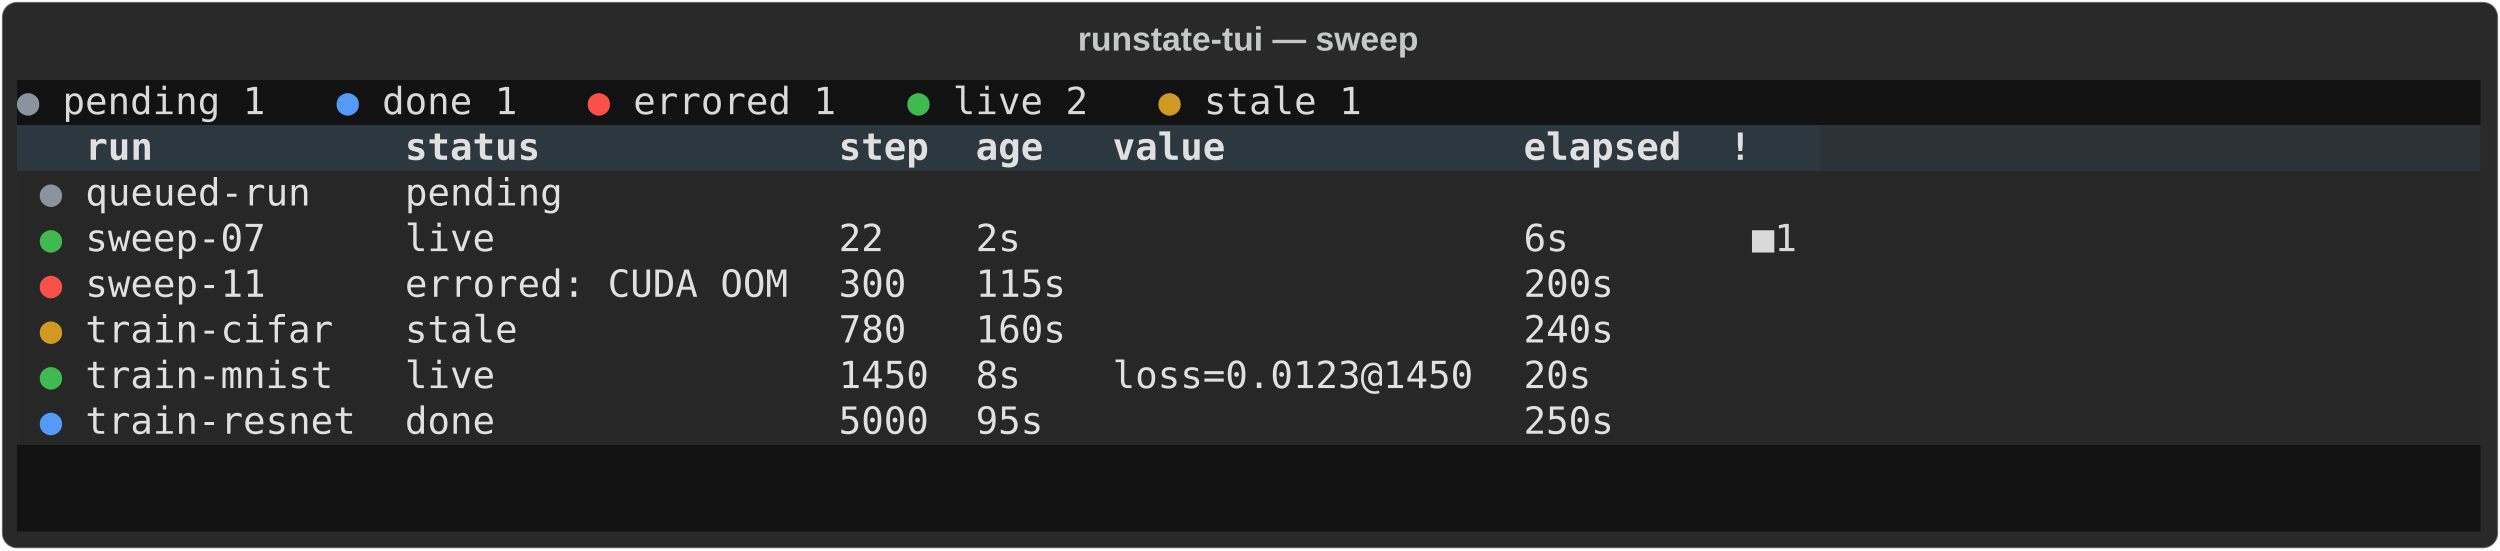
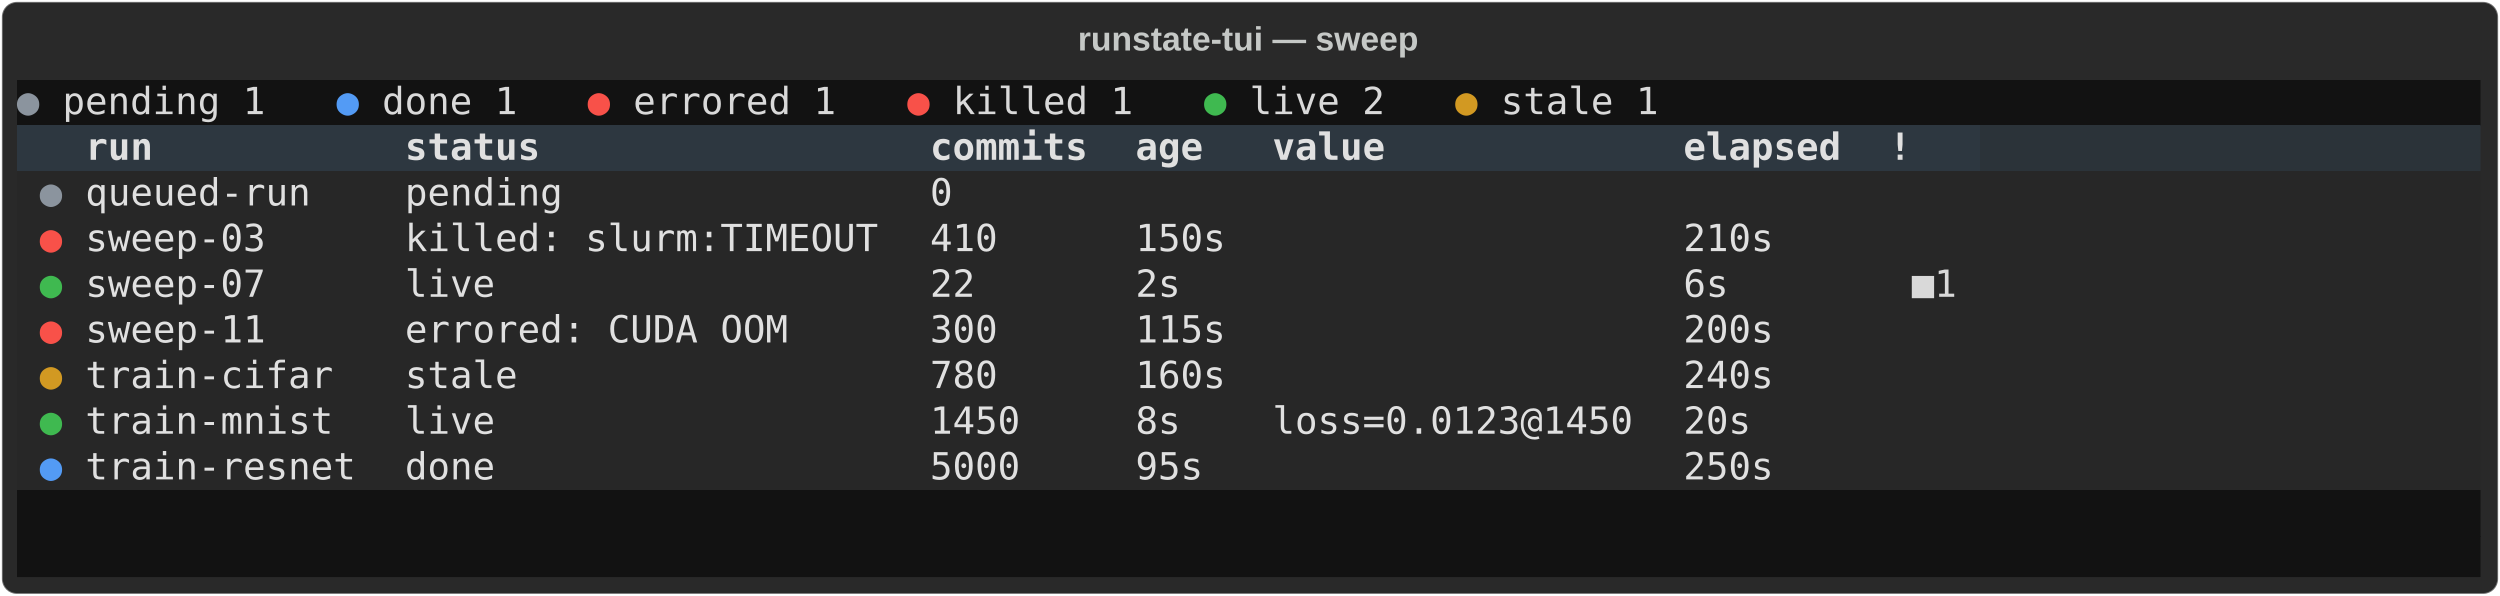
- <svg xmlns="http://www.w3.org/2000/svg" class="rich-terminal" viewBox="0 0 1336 294.0">
+ <svg xmlns="http://www.w3.org/2000/svg" class="rich-terminal" viewBox="0 0 1336 318.4">
  <style>

    @font-face {
        font-family: "Fira Code";
        src: local("FiraCode-Regular"),
                url("https://cdnjs.cloudflare.com/ajax/libs/firacode/6.2.0/woff2/FiraCode-Regular.woff2") format("woff2"),
                url("https://cdnjs.cloudflare.com/ajax/libs/firacode/6.2.0/woff/FiraCode-Regular.woff") format("woff");
        font-style: normal;
        font-weight: 400;
    }
    @font-face {
        font-family: "Fira Code";
        src: local("FiraCode-Bold"),
                url("https://cdnjs.cloudflare.com/ajax/libs/firacode/6.2.0/woff2/FiraCode-Bold.woff2") format("woff2"),
                url("https://cdnjs.cloudflare.com/ajax/libs/firacode/6.2.0/woff/FiraCode-Bold.woff") format("woff");
        font-style: bold;
        font-weight: 700;
    }

-     .terminal-4122582342-matrix {
+     .terminal-2035589266-matrix {
        font-family: Fira Code, monospace;
        font-size: 20px;
        line-height: 24.4px;
        font-variant-east-asian: full-width;
    }

-     .terminal-4122582342-title {
+     .terminal-2035589266-title {
        font-size: 18px;
        font-weight: bold;
        font-family: arial;
    }

-     .terminal-4122582342-r1 { fill: #8b949e }
- .terminal-4122582342-r2 { fill: #d9d9d9 }
- .terminal-4122582342-r3 { fill: #539bf5 }
- .terminal-4122582342-r4 { fill: #f85149 }
- .terminal-4122582342-r5 { fill: #3fb950 }
- .terminal-4122582342-r6 { fill: #d29922 }
- .terminal-4122582342-r7 { fill: #c5c8c6 }
- .terminal-4122582342-r8 { fill: #e0e0e0;font-weight: bold }
- .terminal-4122582342-r9 { fill: #e0e0e0 }
+     .terminal-2035589266-r1 { fill: #8b949e }
+ .terminal-2035589266-r2 { fill: #d9d9d9 }
+ .terminal-2035589266-r3 { fill: #539bf5 }
+ .terminal-2035589266-r4 { fill: #f85149 }
+ .terminal-2035589266-r5 { fill: #3fb950 }
+ .terminal-2035589266-r6 { fill: #d29922 }
+ .terminal-2035589266-r7 { fill: #c5c8c6 }
+ .terminal-2035589266-r8 { fill: #e0e0e0;font-weight: bold }
+ .terminal-2035589266-r9 { fill: #e0e0e0 }
    </style>
  <defs>
-     <clipPath id="terminal-4122582342-clip-terminal">
-       <rect x="0" y="0" width="1316.6" height="243.0" />
-     </clipPath>
-     <clipPath id="terminal-4122582342-line-0">
+     <clipPath id="terminal-2035589266-clip-terminal">
+       <rect x="0" y="0" width="1316.6" height="267.4" />
+     </clipPath>
+     <clipPath id="terminal-2035589266-line-0">
      <rect x="0" y="1.5" width="1317.6" height="24.65" />
    </clipPath>
-     <clipPath id="terminal-4122582342-line-1">
+     <clipPath id="terminal-2035589266-line-1">
      <rect x="0" y="25.9" width="1317.6" height="24.65" />
    </clipPath>
-     <clipPath id="terminal-4122582342-line-2">
+     <clipPath id="terminal-2035589266-line-2">
      <rect x="0" y="50.3" width="1317.6" height="24.65" />
    </clipPath>
-     <clipPath id="terminal-4122582342-line-3">
+     <clipPath id="terminal-2035589266-line-3">
      <rect x="0" y="74.7" width="1317.6" height="24.65" />
    </clipPath>
-     <clipPath id="terminal-4122582342-line-4">
+     <clipPath id="terminal-2035589266-line-4">
      <rect x="0" y="99.1" width="1317.6" height="24.65" />
    </clipPath>
-     <clipPath id="terminal-4122582342-line-5">
+     <clipPath id="terminal-2035589266-line-5">
      <rect x="0" y="123.5" width="1317.6" height="24.65" />
    </clipPath>
-     <clipPath id="terminal-4122582342-line-6">
+     <clipPath id="terminal-2035589266-line-6">
      <rect x="0" y="147.9" width="1317.6" height="24.65" />
    </clipPath>
-     <clipPath id="terminal-4122582342-line-7">
+     <clipPath id="terminal-2035589266-line-7">
      <rect x="0" y="172.3" width="1317.6" height="24.65" />
    </clipPath>
-     <clipPath id="terminal-4122582342-line-8">
+     <clipPath id="terminal-2035589266-line-8">
      <rect x="0" y="196.7" width="1317.6" height="24.65" />
    </clipPath>
+     <clipPath id="terminal-2035589266-line-9">
+       <rect x="0" y="221.1" width="1317.6" height="24.65" />
+     </clipPath>
  </defs>
-   <rect fill="#292929" stroke="rgba(255,255,255,0.35)" stroke-width="1" x="1" y="1" width="1334" height="292" rx="8" />
-   <text class="terminal-4122582342-title" fill="#c5c8c6" text-anchor="middle" x="667" y="27">runstate-tui — sweep</text>
-   <g transform="translate(9, 41)" clip-path="url(#terminal-4122582342-clip-terminal)">
+   <rect fill="#292929" stroke="rgba(255,255,255,0.35)" stroke-width="1" x="1" y="1" width="1334" height="316.4" rx="8" />
+   <text class="terminal-2035589266-title" fill="#c5c8c6" text-anchor="middle" x="667" y="27">runstate-tui — sweep</text>
+   <g transform="translate(9, 41)" clip-path="url(#terminal-2035589266-clip-terminal)">
    <rect fill="#121212" x="0" y="1.5" width="24.4" height="24.65" shape-rendering="crispEdges" />
    <rect fill="#121212" x="24.4" y="1.5" width="146.4" height="24.65" shape-rendering="crispEdges" />
    <rect fill="#121212" x="170.8" y="1.5" width="24.4" height="24.65" shape-rendering="crispEdges" />
    <rect fill="#121212" x="195.2" y="1.5" width="109.8" height="24.65" shape-rendering="crispEdges" />
    <rect fill="#121212" x="305" y="1.5" width="24.4" height="24.65" shape-rendering="crispEdges" />
    <rect fill="#121212" x="329.4" y="1.5" width="146.4" height="24.65" shape-rendering="crispEdges" />
    <rect fill="#121212" x="475.8" y="1.5" width="24.4" height="24.65" shape-rendering="crispEdges" />
-     <rect fill="#121212" x="500.2" y="1.5" width="109.8" height="24.65" shape-rendering="crispEdges" />
-     <rect fill="#121212" x="610" y="1.5" width="24.4" height="24.65" shape-rendering="crispEdges" />
-     <rect fill="#121212" x="634.4" y="1.5" width="122" height="24.65" shape-rendering="crispEdges" />
-     <rect fill="#121212" x="756.4" y="1.5" width="561.2" height="24.65" shape-rendering="crispEdges" />
+     <rect fill="#121212" x="500.2" y="1.5" width="134.2" height="24.65" shape-rendering="crispEdges" />
+     <rect fill="#121212" x="634.4" y="1.5" width="24.4" height="24.65" shape-rendering="crispEdges" />
+     <rect fill="#121212" x="658.8" y="1.5" width="109.8" height="24.65" shape-rendering="crispEdges" />
+     <rect fill="#121212" x="768.6" y="1.5" width="24.4" height="24.65" shape-rendering="crispEdges" />
+     <rect fill="#121212" x="793" y="1.5" width="122" height="24.65" shape-rendering="crispEdges" />
+     <rect fill="#121212" x="915" y="1.5" width="402.6" height="24.65" shape-rendering="crispEdges" />
    <rect fill="#2d3740" x="0" y="25.9" width="36.6" height="24.65" shape-rendering="crispEdges" />
    <rect fill="#2d3740" x="36.6" y="25.9" width="170.8" height="24.65" shape-rendering="crispEdges" />
-     <rect fill="#2d3740" x="207.4" y="25.9" width="231.8" height="24.65" shape-rendering="crispEdges" />
-     <rect fill="#2d3740" x="439.2" y="25.9" width="73.2" height="24.65" shape-rendering="crispEdges" />
-     <rect fill="#2d3740" x="512.4" y="25.9" width="73.2" height="24.65" shape-rendering="crispEdges" />
-     <rect fill="#2d3740" x="585.6" y="25.9" width="219.6" height="24.65" shape-rendering="crispEdges" />
-     <rect fill="#2d3740" x="805.2" y="25.9" width="109.8" height="24.65" shape-rendering="crispEdges" />
-     <rect fill="#2d3740" x="915" y="25.9" width="48.8" height="24.65" shape-rendering="crispEdges" />
-     <rect fill="#2b3339" x="963.8" y="25.9" width="353.8" height="24.65" shape-rendering="crispEdges" />
+     <rect fill="#2d3740" x="207.4" y="25.9" width="280.6" height="24.65" shape-rendering="crispEdges" />
+     <rect fill="#2d3740" x="488" y="25.9" width="109.8" height="24.65" shape-rendering="crispEdges" />
+     <rect fill="#2d3740" x="597.8" y="25.9" width="73.2" height="24.65" shape-rendering="crispEdges" />
+     <rect fill="#2d3740" x="671" y="25.9" width="219.6" height="24.65" shape-rendering="crispEdges" />
+     <rect fill="#2d3740" x="890.6" y="25.9" width="109.8" height="24.65" shape-rendering="crispEdges" />
+     <rect fill="#2d3740" x="1000.4" y="25.9" width="48.8" height="24.65" shape-rendering="crispEdges" />
+     <rect fill="#2b3339" x="1049.2" y="25.9" width="268.4" height="24.65" shape-rendering="crispEdges" />
    <rect fill="#272727" x="0" y="50.3" width="12.2" height="24.65" shape-rendering="crispEdges" />
    <rect fill="#272727" x="12.2" y="50.3" width="12.2" height="24.65" shape-rendering="crispEdges" />
    <rect fill="#272727" x="24.4" y="50.3" width="12.2" height="24.65" shape-rendering="crispEdges" />
    <rect fill="#272727" x="36.6" y="50.3" width="170.8" height="24.65" shape-rendering="crispEdges" />
-     <rect fill="#272727" x="207.4" y="50.3" width="231.8" height="24.65" shape-rendering="crispEdges" />
-     <rect fill="#272727" x="439.2" y="50.3" width="73.2" height="24.65" shape-rendering="crispEdges" />
-     <rect fill="#272727" x="512.4" y="50.3" width="73.2" height="24.65" shape-rendering="crispEdges" />
-     <rect fill="#272727" x="585.6" y="50.3" width="219.6" height="24.65" shape-rendering="crispEdges" />
-     <rect fill="#272727" x="805.2" y="50.3" width="109.8" height="24.65" shape-rendering="crispEdges" />
-     <rect fill="#272727" x="915" y="50.3" width="48.8" height="24.65" shape-rendering="crispEdges" />
-     <rect fill="#272727" x="963.8" y="50.3" width="353.8" height="24.65" shape-rendering="crispEdges" />
+     <rect fill="#272727" x="207.4" y="50.3" width="280.6" height="24.65" shape-rendering="crispEdges" />
+     <rect fill="#272727" x="488" y="50.3" width="109.8" height="24.65" shape-rendering="crispEdges" />
+     <rect fill="#272727" x="597.8" y="50.3" width="73.2" height="24.65" shape-rendering="crispEdges" />
+     <rect fill="#272727" x="671" y="50.3" width="219.6" height="24.65" shape-rendering="crispEdges" />
+     <rect fill="#272727" x="890.6" y="50.3" width="109.8" height="24.65" shape-rendering="crispEdges" />
+     <rect fill="#272727" x="1000.4" y="50.3" width="48.8" height="24.65" shape-rendering="crispEdges" />
+     <rect fill="#272727" x="1049.2" y="50.3" width="268.4" height="24.65" shape-rendering="crispEdges" />
    <rect fill="#272727" x="0" y="74.7" width="12.2" height="24.65" shape-rendering="crispEdges" />
    <rect fill="#272727" x="12.2" y="74.7" width="12.2" height="24.65" shape-rendering="crispEdges" />
    <rect fill="#272727" x="24.4" y="74.7" width="12.2" height="24.65" shape-rendering="crispEdges" />
    <rect fill="#272727" x="36.6" y="74.7" width="170.8" height="24.65" shape-rendering="crispEdges" />
-     <rect fill="#272727" x="207.4" y="74.7" width="231.8" height="24.65" shape-rendering="crispEdges" />
-     <rect fill="#272727" x="439.2" y="74.7" width="73.2" height="24.65" shape-rendering="crispEdges" />
-     <rect fill="#272727" x="512.4" y="74.7" width="73.2" height="24.65" shape-rendering="crispEdges" />
-     <rect fill="#272727" x="585.6" y="74.7" width="219.6" height="24.65" shape-rendering="crispEdges" />
-     <rect fill="#272727" x="805.2" y="74.7" width="109.8" height="24.65" shape-rendering="crispEdges" />
-     <rect fill="#272727" x="915" y="74.7" width="12.2" height="24.65" shape-rendering="crispEdges" />
-     <rect fill="#272727" x="927.2" y="74.7" width="24.4" height="24.65" shape-rendering="crispEdges" />
-     <rect fill="#272727" x="951.6" y="74.7" width="12.2" height="24.65" shape-rendering="crispEdges" />
-     <rect fill="#272727" x="963.8" y="74.7" width="353.8" height="24.65" shape-rendering="crispEdges" />
+     <rect fill="#272727" x="207.4" y="74.7" width="280.6" height="24.65" shape-rendering="crispEdges" />
+     <rect fill="#272727" x="488" y="74.7" width="109.8" height="24.65" shape-rendering="crispEdges" />
+     <rect fill="#272727" x="597.8" y="74.7" width="73.2" height="24.65" shape-rendering="crispEdges" />
+     <rect fill="#272727" x="671" y="74.7" width="219.6" height="24.65" shape-rendering="crispEdges" />
+     <rect fill="#272727" x="890.6" y="74.7" width="109.8" height="24.65" shape-rendering="crispEdges" />
+     <rect fill="#272727" x="1000.4" y="74.7" width="48.8" height="24.65" shape-rendering="crispEdges" />
+     <rect fill="#272727" x="1049.2" y="74.7" width="268.4" height="24.65" shape-rendering="crispEdges" />
    <rect fill="#272727" x="0" y="99.1" width="12.2" height="24.65" shape-rendering="crispEdges" />
    <rect fill="#272727" x="12.2" y="99.1" width="12.2" height="24.65" shape-rendering="crispEdges" />
    <rect fill="#272727" x="24.4" y="99.1" width="12.2" height="24.65" shape-rendering="crispEdges" />
    <rect fill="#272727" x="36.6" y="99.1" width="170.8" height="24.65" shape-rendering="crispEdges" />
-     <rect fill="#272727" x="207.4" y="99.1" width="231.8" height="24.65" shape-rendering="crispEdges" />
-     <rect fill="#272727" x="439.2" y="99.1" width="73.2" height="24.65" shape-rendering="crispEdges" />
-     <rect fill="#272727" x="512.4" y="99.1" width="73.2" height="24.65" shape-rendering="crispEdges" />
-     <rect fill="#272727" x="585.6" y="99.1" width="219.6" height="24.65" shape-rendering="crispEdges" />
-     <rect fill="#272727" x="805.2" y="99.1" width="109.8" height="24.65" shape-rendering="crispEdges" />
-     <rect fill="#272727" x="915" y="99.1" width="48.8" height="24.65" shape-rendering="crispEdges" />
-     <rect fill="#272727" x="963.8" y="99.1" width="353.8" height="24.65" shape-rendering="crispEdges" />
+     <rect fill="#272727" x="207.4" y="99.1" width="280.6" height="24.65" shape-rendering="crispEdges" />
+     <rect fill="#272727" x="488" y="99.1" width="109.8" height="24.65" shape-rendering="crispEdges" />
+     <rect fill="#272727" x="597.8" y="99.1" width="73.2" height="24.65" shape-rendering="crispEdges" />
+     <rect fill="#272727" x="671" y="99.1" width="219.6" height="24.65" shape-rendering="crispEdges" />
+     <rect fill="#272727" x="890.6" y="99.1" width="109.8" height="24.65" shape-rendering="crispEdges" />
+     <rect fill="#272727" x="1000.4" y="99.1" width="12.2" height="24.65" shape-rendering="crispEdges" />
+     <rect fill="#272727" x="1012.6" y="99.1" width="24.4" height="24.65" shape-rendering="crispEdges" />
+     <rect fill="#272727" x="1037" y="99.1" width="12.2" height="24.65" shape-rendering="crispEdges" />
+     <rect fill="#272727" x="1049.2" y="99.1" width="268.4" height="24.65" shape-rendering="crispEdges" />
    <rect fill="#272727" x="0" y="123.5" width="12.2" height="24.65" shape-rendering="crispEdges" />
    <rect fill="#272727" x="12.2" y="123.5" width="12.2" height="24.65" shape-rendering="crispEdges" />
    <rect fill="#272727" x="24.4" y="123.5" width="12.2" height="24.65" shape-rendering="crispEdges" />
    <rect fill="#272727" x="36.6" y="123.5" width="170.8" height="24.65" shape-rendering="crispEdges" />
-     <rect fill="#272727" x="207.4" y="123.5" width="231.8" height="24.65" shape-rendering="crispEdges" />
-     <rect fill="#272727" x="439.2" y="123.5" width="73.2" height="24.65" shape-rendering="crispEdges" />
-     <rect fill="#272727" x="512.4" y="123.5" width="73.2" height="24.65" shape-rendering="crispEdges" />
-     <rect fill="#272727" x="585.6" y="123.5" width="219.6" height="24.65" shape-rendering="crispEdges" />
-     <rect fill="#272727" x="805.2" y="123.5" width="109.8" height="24.65" shape-rendering="crispEdges" />
-     <rect fill="#272727" x="915" y="123.5" width="48.8" height="24.65" shape-rendering="crispEdges" />
-     <rect fill="#272727" x="963.8" y="123.5" width="353.8" height="24.65" shape-rendering="crispEdges" />
+     <rect fill="#272727" x="207.4" y="123.5" width="280.6" height="24.65" shape-rendering="crispEdges" />
+     <rect fill="#272727" x="488" y="123.5" width="109.8" height="24.65" shape-rendering="crispEdges" />
+     <rect fill="#272727" x="597.8" y="123.5" width="73.2" height="24.65" shape-rendering="crispEdges" />
+     <rect fill="#272727" x="671" y="123.5" width="219.6" height="24.65" shape-rendering="crispEdges" />
+     <rect fill="#272727" x="890.6" y="123.5" width="109.8" height="24.65" shape-rendering="crispEdges" />
+     <rect fill="#272727" x="1000.4" y="123.5" width="48.8" height="24.65" shape-rendering="crispEdges" />
+     <rect fill="#272727" x="1049.2" y="123.5" width="268.4" height="24.65" shape-rendering="crispEdges" />
    <rect fill="#272727" x="0" y="147.9" width="12.2" height="24.65" shape-rendering="crispEdges" />
    <rect fill="#272727" x="12.2" y="147.9" width="12.2" height="24.65" shape-rendering="crispEdges" />
    <rect fill="#272727" x="24.4" y="147.9" width="12.2" height="24.65" shape-rendering="crispEdges" />
    <rect fill="#272727" x="36.6" y="147.9" width="170.8" height="24.65" shape-rendering="crispEdges" />
-     <rect fill="#272727" x="207.4" y="147.9" width="231.8" height="24.65" shape-rendering="crispEdges" />
-     <rect fill="#272727" x="439.2" y="147.9" width="73.2" height="24.65" shape-rendering="crispEdges" />
-     <rect fill="#272727" x="512.4" y="147.9" width="73.2" height="24.65" shape-rendering="crispEdges" />
-     <rect fill="#272727" x="585.6" y="147.9" width="219.6" height="24.65" shape-rendering="crispEdges" />
-     <rect fill="#272727" x="805.2" y="147.9" width="109.8" height="24.65" shape-rendering="crispEdges" />
-     <rect fill="#272727" x="915" y="147.9" width="48.8" height="24.65" shape-rendering="crispEdges" />
-     <rect fill="#272727" x="963.8" y="147.9" width="353.8" height="24.65" shape-rendering="crispEdges" />
+     <rect fill="#272727" x="207.4" y="147.9" width="280.6" height="24.65" shape-rendering="crispEdges" />
+     <rect fill="#272727" x="488" y="147.9" width="109.8" height="24.65" shape-rendering="crispEdges" />
+     <rect fill="#272727" x="597.8" y="147.9" width="73.2" height="24.65" shape-rendering="crispEdges" />
+     <rect fill="#272727" x="671" y="147.9" width="219.6" height="24.65" shape-rendering="crispEdges" />
+     <rect fill="#272727" x="890.6" y="147.9" width="109.8" height="24.65" shape-rendering="crispEdges" />
+     <rect fill="#272727" x="1000.4" y="147.9" width="48.8" height="24.65" shape-rendering="crispEdges" />
+     <rect fill="#272727" x="1049.2" y="147.9" width="268.4" height="24.65" shape-rendering="crispEdges" />
    <rect fill="#272727" x="0" y="172.3" width="12.2" height="24.65" shape-rendering="crispEdges" />
    <rect fill="#272727" x="12.2" y="172.3" width="12.2" height="24.65" shape-rendering="crispEdges" />
    <rect fill="#272727" x="24.4" y="172.3" width="12.2" height="24.65" shape-rendering="crispEdges" />
    <rect fill="#272727" x="36.6" y="172.3" width="170.8" height="24.65" shape-rendering="crispEdges" />
-     <rect fill="#272727" x="207.4" y="172.3" width="231.8" height="24.65" shape-rendering="crispEdges" />
-     <rect fill="#272727" x="439.2" y="172.3" width="73.2" height="24.65" shape-rendering="crispEdges" />
-     <rect fill="#272727" x="512.4" y="172.3" width="73.2" height="24.65" shape-rendering="crispEdges" />
-     <rect fill="#272727" x="585.6" y="172.3" width="219.6" height="24.65" shape-rendering="crispEdges" />
-     <rect fill="#272727" x="805.2" y="172.3" width="109.8" height="24.65" shape-rendering="crispEdges" />
-     <rect fill="#272727" x="915" y="172.3" width="48.8" height="24.65" shape-rendering="crispEdges" />
-     <rect fill="#272727" x="963.8" y="172.3" width="353.8" height="24.65" shape-rendering="crispEdges" />
-     <rect fill="#121212" x="0" y="196.7" width="1317.6" height="24.65" shape-rendering="crispEdges" />
+     <rect fill="#272727" x="207.4" y="172.3" width="280.6" height="24.65" shape-rendering="crispEdges" />
+     <rect fill="#272727" x="488" y="172.3" width="109.8" height="24.65" shape-rendering="crispEdges" />
+     <rect fill="#272727" x="597.8" y="172.3" width="73.2" height="24.65" shape-rendering="crispEdges" />
+     <rect fill="#272727" x="671" y="172.3" width="219.6" height="24.65" shape-rendering="crispEdges" />
+     <rect fill="#272727" x="890.6" y="172.3" width="109.8" height="24.65" shape-rendering="crispEdges" />
+     <rect fill="#272727" x="1000.4" y="172.3" width="48.8" height="24.65" shape-rendering="crispEdges" />
+     <rect fill="#272727" x="1049.2" y="172.3" width="268.4" height="24.65" shape-rendering="crispEdges" />
+     <rect fill="#272727" x="0" y="196.7" width="12.2" height="24.65" shape-rendering="crispEdges" />
+     <rect fill="#272727" x="12.2" y="196.7" width="12.2" height="24.65" shape-rendering="crispEdges" />
+     <rect fill="#272727" x="24.4" y="196.7" width="12.2" height="24.65" shape-rendering="crispEdges" />
+     <rect fill="#272727" x="36.6" y="196.7" width="170.8" height="24.65" shape-rendering="crispEdges" />
+     <rect fill="#272727" x="207.4" y="196.7" width="280.6" height="24.65" shape-rendering="crispEdges" />
+     <rect fill="#272727" x="488" y="196.7" width="109.8" height="24.65" shape-rendering="crispEdges" />
+     <rect fill="#272727" x="597.8" y="196.7" width="73.2" height="24.65" shape-rendering="crispEdges" />
+     <rect fill="#272727" x="671" y="196.7" width="219.6" height="24.65" shape-rendering="crispEdges" />
+     <rect fill="#272727" x="890.6" y="196.7" width="109.8" height="24.65" shape-rendering="crispEdges" />
+     <rect fill="#272727" x="1000.4" y="196.7" width="48.8" height="24.65" shape-rendering="crispEdges" />
+     <rect fill="#272727" x="1049.2" y="196.7" width="268.4" height="24.65" shape-rendering="crispEdges" />
    <rect fill="#121212" x="0" y="221.1" width="1317.6" height="24.65" shape-rendering="crispEdges" />
-     <g class="terminal-4122582342-matrix">
-       <text class="terminal-4122582342-r1" x="0" y="20" textLength="24.4" clip-path="url(#terminal-4122582342-line-0)">● </text>
-       <text class="terminal-4122582342-r2" x="24.4" y="20" textLength="146.4" clip-path="url(#terminal-4122582342-line-0)">pending 1   </text>
-       <text class="terminal-4122582342-r3" x="170.8" y="20" textLength="24.4" clip-path="url(#terminal-4122582342-line-0)">● </text>
-       <text class="terminal-4122582342-r2" x="195.2" y="20" textLength="109.8" clip-path="url(#terminal-4122582342-line-0)">done 1   </text>
-       <text class="terminal-4122582342-r4" x="305" y="20" textLength="24.4" clip-path="url(#terminal-4122582342-line-0)">● </text>
-       <text class="terminal-4122582342-r2" x="329.4" y="20" textLength="146.4" clip-path="url(#terminal-4122582342-line-0)">errored 1   </text>
-       <text class="terminal-4122582342-r5" x="475.8" y="20" textLength="24.4" clip-path="url(#terminal-4122582342-line-0)">● </text>
-       <text class="terminal-4122582342-r2" x="500.2" y="20" textLength="109.8" clip-path="url(#terminal-4122582342-line-0)">live 2   </text>
-       <text class="terminal-4122582342-r6" x="610" y="20" textLength="24.4" clip-path="url(#terminal-4122582342-line-0)">● </text>
-       <text class="terminal-4122582342-r2" x="634.4" y="20" textLength="122" clip-path="url(#terminal-4122582342-line-0)">stale 1   </text>
-       <text class="terminal-4122582342-r7" x="1317.6" y="20" textLength="12.2" clip-path="url(#terminal-4122582342-line-0)">
- </text>
-       <text class="terminal-4122582342-r8" x="36.6" y="44.4" textLength="170.8" clip-path="url(#terminal-4122582342-line-1)"> run          </text>
-       <text class="terminal-4122582342-r8" x="207.4" y="44.4" textLength="231.8" clip-path="url(#terminal-4122582342-line-1)"> status            </text>
-       <text class="terminal-4122582342-r8" x="439.2" y="44.4" textLength="73.2" clip-path="url(#terminal-4122582342-line-1)"> step </text>
-       <text class="terminal-4122582342-r8" x="512.4" y="44.4" textLength="73.2" clip-path="url(#terminal-4122582342-line-1)"> age  </text>
-       <text class="terminal-4122582342-r8" x="585.6" y="44.4" textLength="219.6" clip-path="url(#terminal-4122582342-line-1)"> value            </text>
-       <text class="terminal-4122582342-r8" x="805.2" y="44.4" textLength="109.8" clip-path="url(#terminal-4122582342-line-1)"> elapsed </text>
-       <text class="terminal-4122582342-r8" x="915" y="44.4" textLength="48.8" clip-path="url(#terminal-4122582342-line-1)"> !  </text>
-       <text class="terminal-4122582342-r7" x="1317.6" y="44.4" textLength="12.2" clip-path="url(#terminal-4122582342-line-1)">
- </text>
-       <text class="terminal-4122582342-r1" x="12.2" y="68.8" textLength="12.2" clip-path="url(#terminal-4122582342-line-2)">●</text>
-       <text class="terminal-4122582342-r9" x="36.6" y="68.8" textLength="170.8" clip-path="url(#terminal-4122582342-line-2)"> queued-run   </text>
-       <text class="terminal-4122582342-r9" x="207.4" y="68.8" textLength="231.8" clip-path="url(#terminal-4122582342-line-2)"> pending           </text>
-       <text class="terminal-4122582342-r7" x="1317.6" y="68.8" textLength="12.2" clip-path="url(#terminal-4122582342-line-2)">
- </text>
-       <text class="terminal-4122582342-r5" x="12.2" y="93.2" textLength="12.2" clip-path="url(#terminal-4122582342-line-3)">●</text>
-       <text class="terminal-4122582342-r9" x="36.6" y="93.2" textLength="170.8" clip-path="url(#terminal-4122582342-line-3)"> sweep-07     </text>
-       <text class="terminal-4122582342-r9" x="207.4" y="93.2" textLength="231.8" clip-path="url(#terminal-4122582342-line-3)"> live              </text>
-       <text class="terminal-4122582342-r9" x="439.2" y="93.2" textLength="73.2" clip-path="url(#terminal-4122582342-line-3)"> 22   </text>
-       <text class="terminal-4122582342-r9" x="512.4" y="93.2" textLength="73.2" clip-path="url(#terminal-4122582342-line-3)"> 2s   </text>
-       <text class="terminal-4122582342-r9" x="805.2" y="93.2" textLength="109.8" clip-path="url(#terminal-4122582342-line-3)"> 6s      </text>
-       <text class="terminal-4122582342-r2" x="927.2" y="93.2" textLength="24.4" clip-path="url(#terminal-4122582342-line-3)">■1</text>
-       <text class="terminal-4122582342-r7" x="1317.6" y="93.2" textLength="12.2" clip-path="url(#terminal-4122582342-line-3)">
- </text>
-       <text class="terminal-4122582342-r4" x="12.2" y="117.6" textLength="12.2" clip-path="url(#terminal-4122582342-line-4)">●</text>
-       <text class="terminal-4122582342-r9" x="36.6" y="117.6" textLength="170.8" clip-path="url(#terminal-4122582342-line-4)"> sweep-11     </text>
-       <text class="terminal-4122582342-r9" x="207.4" y="117.6" textLength="231.8" clip-path="url(#terminal-4122582342-line-4)"> errored: CUDA OOM </text>
-       <text class="terminal-4122582342-r9" x="439.2" y="117.6" textLength="73.2" clip-path="url(#terminal-4122582342-line-4)"> 300  </text>
-       <text class="terminal-4122582342-r9" x="512.4" y="117.6" textLength="73.2" clip-path="url(#terminal-4122582342-line-4)"> 115s </text>
-       <text class="terminal-4122582342-r9" x="805.2" y="117.6" textLength="109.8" clip-path="url(#terminal-4122582342-line-4)"> 200s    </text>
-       <text class="terminal-4122582342-r7" x="1317.6" y="117.6" textLength="12.2" clip-path="url(#terminal-4122582342-line-4)">
- </text>
-       <text class="terminal-4122582342-r6" x="12.2" y="142" textLength="12.2" clip-path="url(#terminal-4122582342-line-5)">●</text>
-       <text class="terminal-4122582342-r9" x="36.6" y="142" textLength="170.8" clip-path="url(#terminal-4122582342-line-5)"> train-cifar  </text>
-       <text class="terminal-4122582342-r9" x="207.4" y="142" textLength="231.8" clip-path="url(#terminal-4122582342-line-5)"> stale             </text>
-       <text class="terminal-4122582342-r9" x="439.2" y="142" textLength="73.2" clip-path="url(#terminal-4122582342-line-5)"> 780  </text>
-       <text class="terminal-4122582342-r9" x="512.4" y="142" textLength="73.2" clip-path="url(#terminal-4122582342-line-5)"> 160s </text>
-       <text class="terminal-4122582342-r9" x="805.2" y="142" textLength="109.8" clip-path="url(#terminal-4122582342-line-5)"> 240s    </text>
-       <text class="terminal-4122582342-r7" x="1317.6" y="142" textLength="12.2" clip-path="url(#terminal-4122582342-line-5)">
- </text>
-       <text class="terminal-4122582342-r5" x="12.2" y="166.4" textLength="12.2" clip-path="url(#terminal-4122582342-line-6)">●</text>
-       <text class="terminal-4122582342-r9" x="36.6" y="166.4" textLength="170.8" clip-path="url(#terminal-4122582342-line-6)"> train-mnist  </text>
-       <text class="terminal-4122582342-r9" x="207.4" y="166.4" textLength="231.8" clip-path="url(#terminal-4122582342-line-6)"> live              </text>
-       <text class="terminal-4122582342-r9" x="439.2" y="166.4" textLength="73.2" clip-path="url(#terminal-4122582342-line-6)"> 1450 </text>
-       <text class="terminal-4122582342-r9" x="512.4" y="166.4" textLength="73.2" clip-path="url(#terminal-4122582342-line-6)"> 8s   </text>
-       <text class="terminal-4122582342-r9" x="585.6" y="166.4" textLength="219.6" clip-path="url(#terminal-4122582342-line-6)"> loss=0.0123@1450 </text>
-       <text class="terminal-4122582342-r9" x="805.2" y="166.4" textLength="109.8" clip-path="url(#terminal-4122582342-line-6)"> 20s     </text>
-       <text class="terminal-4122582342-r7" x="1317.6" y="166.4" textLength="12.2" clip-path="url(#terminal-4122582342-line-6)">
- </text>
-       <text class="terminal-4122582342-r3" x="12.2" y="190.8" textLength="12.2" clip-path="url(#terminal-4122582342-line-7)">●</text>
-       <text class="terminal-4122582342-r9" x="36.6" y="190.8" textLength="170.8" clip-path="url(#terminal-4122582342-line-7)"> train-resnet </text>
-       <text class="terminal-4122582342-r9" x="207.4" y="190.8" textLength="231.8" clip-path="url(#terminal-4122582342-line-7)"> done              </text>
-       <text class="terminal-4122582342-r9" x="439.2" y="190.8" textLength="73.2" clip-path="url(#terminal-4122582342-line-7)"> 5000 </text>
-       <text class="terminal-4122582342-r9" x="512.4" y="190.8" textLength="73.2" clip-path="url(#terminal-4122582342-line-7)"> 95s  </text>
-       <text class="terminal-4122582342-r9" x="805.2" y="190.8" textLength="109.8" clip-path="url(#terminal-4122582342-line-7)"> 250s    </text>
-       <text class="terminal-4122582342-r7" x="1317.6" y="190.8" textLength="12.2" clip-path="url(#terminal-4122582342-line-7)">
- </text>
-       <text class="terminal-4122582342-r7" x="1317.6" y="215.2" textLength="12.2" clip-path="url(#terminal-4122582342-line-8)">
+     <rect fill="#121212" x="0" y="245.5" width="1317.6" height="24.65" shape-rendering="crispEdges" />
+     <g class="terminal-2035589266-matrix">
+       <text class="terminal-2035589266-r1" x="0" y="20" textLength="24.4" clip-path="url(#terminal-2035589266-line-0)">● </text>
+       <text class="terminal-2035589266-r2" x="24.4" y="20" textLength="146.4" clip-path="url(#terminal-2035589266-line-0)">pending 1   </text>
+       <text class="terminal-2035589266-r3" x="170.8" y="20" textLength="24.4" clip-path="url(#terminal-2035589266-line-0)">● </text>
+       <text class="terminal-2035589266-r2" x="195.2" y="20" textLength="109.8" clip-path="url(#terminal-2035589266-line-0)">done 1   </text>
+       <text class="terminal-2035589266-r4" x="305" y="20" textLength="24.4" clip-path="url(#terminal-2035589266-line-0)">● </text>
+       <text class="terminal-2035589266-r2" x="329.4" y="20" textLength="146.4" clip-path="url(#terminal-2035589266-line-0)">errored 1   </text>
+       <text class="terminal-2035589266-r4" x="475.8" y="20" textLength="24.4" clip-path="url(#terminal-2035589266-line-0)">● </text>
+       <text class="terminal-2035589266-r2" x="500.2" y="20" textLength="134.2" clip-path="url(#terminal-2035589266-line-0)">killed 1   </text>
+       <text class="terminal-2035589266-r5" x="634.4" y="20" textLength="24.4" clip-path="url(#terminal-2035589266-line-0)">● </text>
+       <text class="terminal-2035589266-r2" x="658.8" y="20" textLength="109.8" clip-path="url(#terminal-2035589266-line-0)">live 2   </text>
+       <text class="terminal-2035589266-r6" x="768.6" y="20" textLength="24.4" clip-path="url(#terminal-2035589266-line-0)">● </text>
+       <text class="terminal-2035589266-r2" x="793" y="20" textLength="122" clip-path="url(#terminal-2035589266-line-0)">stale 1   </text>
+       <text class="terminal-2035589266-r7" x="1317.6" y="20" textLength="12.2" clip-path="url(#terminal-2035589266-line-0)">
+ </text>
+       <text class="terminal-2035589266-r8" x="36.6" y="44.4" textLength="170.8" clip-path="url(#terminal-2035589266-line-1)"> run          </text>
+       <text class="terminal-2035589266-r8" x="207.4" y="44.4" textLength="280.6" clip-path="url(#terminal-2035589266-line-1)"> status                </text>
+       <text class="terminal-2035589266-r8" x="488" y="44.4" textLength="109.8" clip-path="url(#terminal-2035589266-line-1)"> commits </text>
+       <text class="terminal-2035589266-r8" x="597.8" y="44.4" textLength="73.2" clip-path="url(#terminal-2035589266-line-1)"> age  </text>
+       <text class="terminal-2035589266-r8" x="671" y="44.4" textLength="219.6" clip-path="url(#terminal-2035589266-line-1)"> value            </text>
+       <text class="terminal-2035589266-r8" x="890.6" y="44.4" textLength="109.8" clip-path="url(#terminal-2035589266-line-1)"> elapsed </text>
+       <text class="terminal-2035589266-r8" x="1000.4" y="44.4" textLength="48.8" clip-path="url(#terminal-2035589266-line-1)"> !  </text>
+       <text class="terminal-2035589266-r7" x="1317.6" y="44.4" textLength="12.2" clip-path="url(#terminal-2035589266-line-1)">
+ </text>
+       <text class="terminal-2035589266-r1" x="12.2" y="68.8" textLength="12.2" clip-path="url(#terminal-2035589266-line-2)">●</text>
+       <text class="terminal-2035589266-r9" x="36.6" y="68.8" textLength="170.8" clip-path="url(#terminal-2035589266-line-2)"> queued-run   </text>
+       <text class="terminal-2035589266-r9" x="207.4" y="68.8" textLength="280.6" clip-path="url(#terminal-2035589266-line-2)"> pending               </text>
+       <text class="terminal-2035589266-r9" x="488" y="68.8" textLength="109.8" clip-path="url(#terminal-2035589266-line-2)"> 0       </text>
+       <text class="terminal-2035589266-r7" x="1317.6" y="68.8" textLength="12.2" clip-path="url(#terminal-2035589266-line-2)">
+ </text>
+       <text class="terminal-2035589266-r4" x="12.2" y="93.2" textLength="12.2" clip-path="url(#terminal-2035589266-line-3)">●</text>
+       <text class="terminal-2035589266-r9" x="36.6" y="93.2" textLength="170.8" clip-path="url(#terminal-2035589266-line-3)"> sweep-03     </text>
+       <text class="terminal-2035589266-r9" x="207.4" y="93.2" textLength="280.6" clip-path="url(#terminal-2035589266-line-3)"> killed: slurm:TIMEOUT </text>
+       <text class="terminal-2035589266-r9" x="488" y="93.2" textLength="109.8" clip-path="url(#terminal-2035589266-line-3)"> 410     </text>
+       <text class="terminal-2035589266-r9" x="597.8" y="93.2" textLength="73.2" clip-path="url(#terminal-2035589266-line-3)"> 150s </text>
+       <text class="terminal-2035589266-r9" x="890.6" y="93.2" textLength="109.8" clip-path="url(#terminal-2035589266-line-3)"> 210s    </text>
+       <text class="terminal-2035589266-r7" x="1317.6" y="93.2" textLength="12.2" clip-path="url(#terminal-2035589266-line-3)">
+ </text>
+       <text class="terminal-2035589266-r5" x="12.2" y="117.6" textLength="12.2" clip-path="url(#terminal-2035589266-line-4)">●</text>
+       <text class="terminal-2035589266-r9" x="36.6" y="117.6" textLength="170.8" clip-path="url(#terminal-2035589266-line-4)"> sweep-07     </text>
+       <text class="terminal-2035589266-r9" x="207.4" y="117.6" textLength="280.6" clip-path="url(#terminal-2035589266-line-4)"> live                  </text>
+       <text class="terminal-2035589266-r9" x="488" y="117.6" textLength="109.8" clip-path="url(#terminal-2035589266-line-4)"> 22      </text>
+       <text class="terminal-2035589266-r9" x="597.8" y="117.6" textLength="73.2" clip-path="url(#terminal-2035589266-line-4)"> 2s   </text>
+       <text class="terminal-2035589266-r9" x="890.6" y="117.6" textLength="109.8" clip-path="url(#terminal-2035589266-line-4)"> 6s      </text>
+       <text class="terminal-2035589266-r2" x="1012.6" y="117.6" textLength="24.4" clip-path="url(#terminal-2035589266-line-4)">■1</text>
+       <text class="terminal-2035589266-r7" x="1317.6" y="117.6" textLength="12.2" clip-path="url(#terminal-2035589266-line-4)">
+ </text>
+       <text class="terminal-2035589266-r4" x="12.2" y="142" textLength="12.2" clip-path="url(#terminal-2035589266-line-5)">●</text>
+       <text class="terminal-2035589266-r9" x="36.6" y="142" textLength="170.8" clip-path="url(#terminal-2035589266-line-5)"> sweep-11     </text>
+       <text class="terminal-2035589266-r9" x="207.4" y="142" textLength="280.6" clip-path="url(#terminal-2035589266-line-5)"> errored: CUDA OOM     </text>
+       <text class="terminal-2035589266-r9" x="488" y="142" textLength="109.8" clip-path="url(#terminal-2035589266-line-5)"> 300     </text>
+       <text class="terminal-2035589266-r9" x="597.8" y="142" textLength="73.2" clip-path="url(#terminal-2035589266-line-5)"> 115s </text>
+       <text class="terminal-2035589266-r9" x="890.6" y="142" textLength="109.8" clip-path="url(#terminal-2035589266-line-5)"> 200s    </text>
+       <text class="terminal-2035589266-r7" x="1317.6" y="142" textLength="12.2" clip-path="url(#terminal-2035589266-line-5)">
+ </text>
+       <text class="terminal-2035589266-r6" x="12.2" y="166.4" textLength="12.2" clip-path="url(#terminal-2035589266-line-6)">●</text>
+       <text class="terminal-2035589266-r9" x="36.6" y="166.4" textLength="170.8" clip-path="url(#terminal-2035589266-line-6)"> train-cifar  </text>
+       <text class="terminal-2035589266-r9" x="207.4" y="166.4" textLength="280.6" clip-path="url(#terminal-2035589266-line-6)"> stale                 </text>
+       <text class="terminal-2035589266-r9" x="488" y="166.4" textLength="109.8" clip-path="url(#terminal-2035589266-line-6)"> 780     </text>
+       <text class="terminal-2035589266-r9" x="597.8" y="166.4" textLength="73.2" clip-path="url(#terminal-2035589266-line-6)"> 160s </text>
+       <text class="terminal-2035589266-r9" x="890.6" y="166.4" textLength="109.8" clip-path="url(#terminal-2035589266-line-6)"> 240s    </text>
+       <text class="terminal-2035589266-r7" x="1317.6" y="166.4" textLength="12.2" clip-path="url(#terminal-2035589266-line-6)">
+ </text>
+       <text class="terminal-2035589266-r5" x="12.2" y="190.8" textLength="12.2" clip-path="url(#terminal-2035589266-line-7)">●</text>
+       <text class="terminal-2035589266-r9" x="36.6" y="190.8" textLength="170.8" clip-path="url(#terminal-2035589266-line-7)"> train-mnist  </text>
+       <text class="terminal-2035589266-r9" x="207.4" y="190.8" textLength="280.6" clip-path="url(#terminal-2035589266-line-7)"> live                  </text>
+       <text class="terminal-2035589266-r9" x="488" y="190.8" textLength="109.8" clip-path="url(#terminal-2035589266-line-7)"> 1450    </text>
+       <text class="terminal-2035589266-r9" x="597.8" y="190.8" textLength="73.2" clip-path="url(#terminal-2035589266-line-7)"> 8s   </text>
+       <text class="terminal-2035589266-r9" x="671" y="190.8" textLength="219.6" clip-path="url(#terminal-2035589266-line-7)"> loss=0.0123@1450 </text>
+       <text class="terminal-2035589266-r9" x="890.6" y="190.8" textLength="109.8" clip-path="url(#terminal-2035589266-line-7)"> 20s     </text>
+       <text class="terminal-2035589266-r7" x="1317.6" y="190.8" textLength="12.2" clip-path="url(#terminal-2035589266-line-7)">
+ </text>
+       <text class="terminal-2035589266-r3" x="12.2" y="215.2" textLength="12.2" clip-path="url(#terminal-2035589266-line-8)">●</text>
+       <text class="terminal-2035589266-r9" x="36.6" y="215.2" textLength="170.8" clip-path="url(#terminal-2035589266-line-8)"> train-resnet </text>
+       <text class="terminal-2035589266-r9" x="207.4" y="215.2" textLength="280.6" clip-path="url(#terminal-2035589266-line-8)"> done                  </text>
+       <text class="terminal-2035589266-r9" x="488" y="215.2" textLength="109.8" clip-path="url(#terminal-2035589266-line-8)"> 5000    </text>
+       <text class="terminal-2035589266-r9" x="597.8" y="215.2" textLength="73.2" clip-path="url(#terminal-2035589266-line-8)"> 95s  </text>
+       <text class="terminal-2035589266-r9" x="890.6" y="215.2" textLength="109.8" clip-path="url(#terminal-2035589266-line-8)"> 250s    </text>
+       <text class="terminal-2035589266-r7" x="1317.6" y="215.2" textLength="12.2" clip-path="url(#terminal-2035589266-line-8)">
+ </text>
+       <text class="terminal-2035589266-r7" x="1317.6" y="239.6" textLength="12.2" clip-path="url(#terminal-2035589266-line-9)">
</text>
    </g>
  </g>
</svg>
